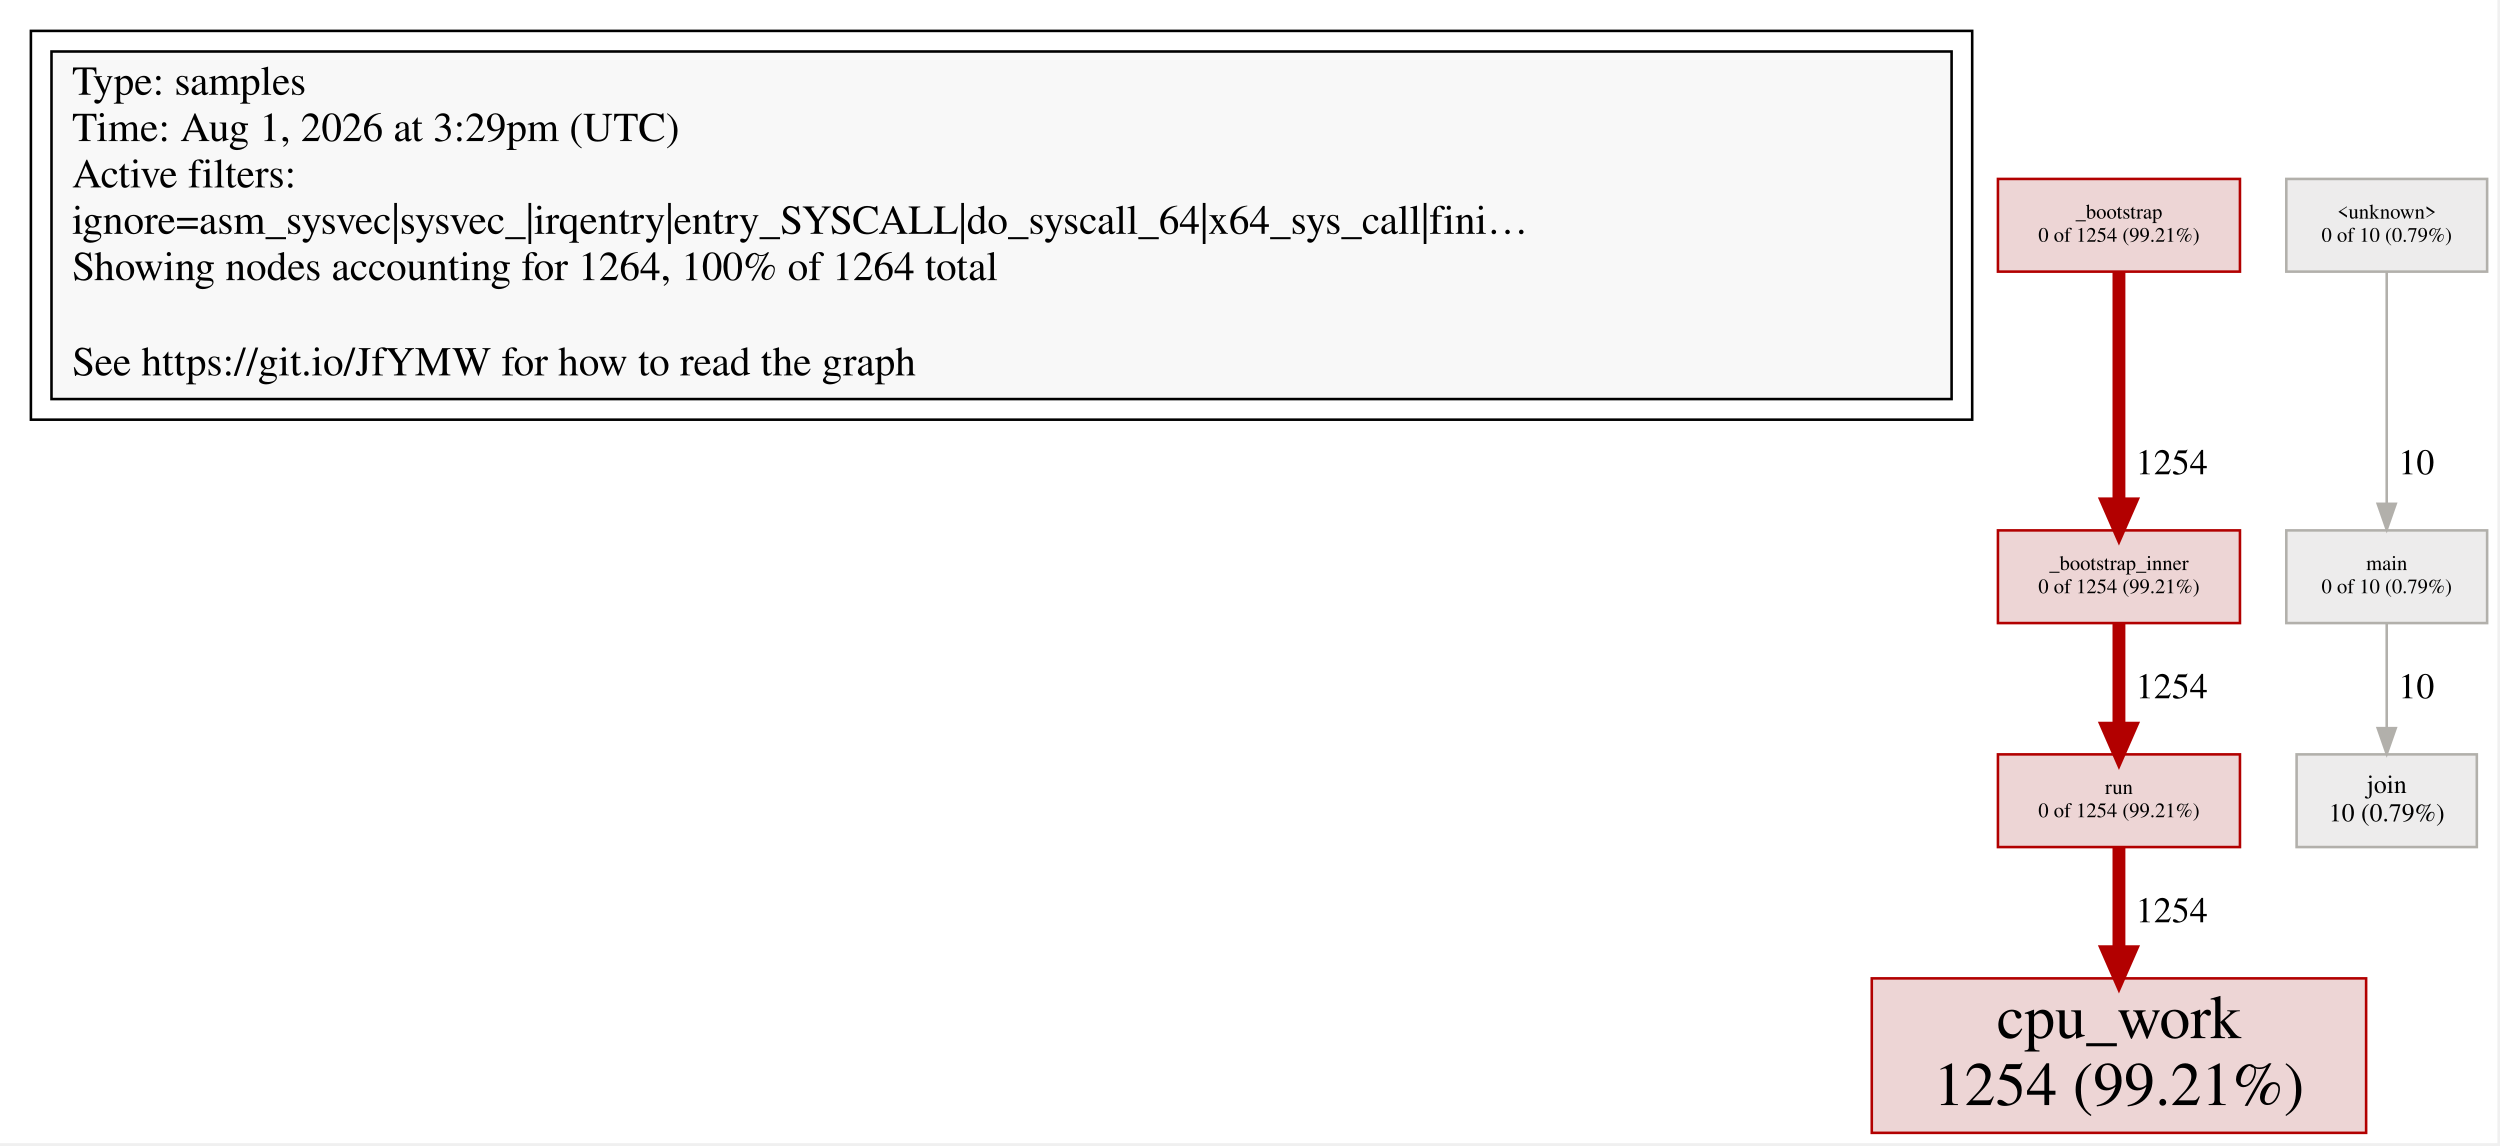
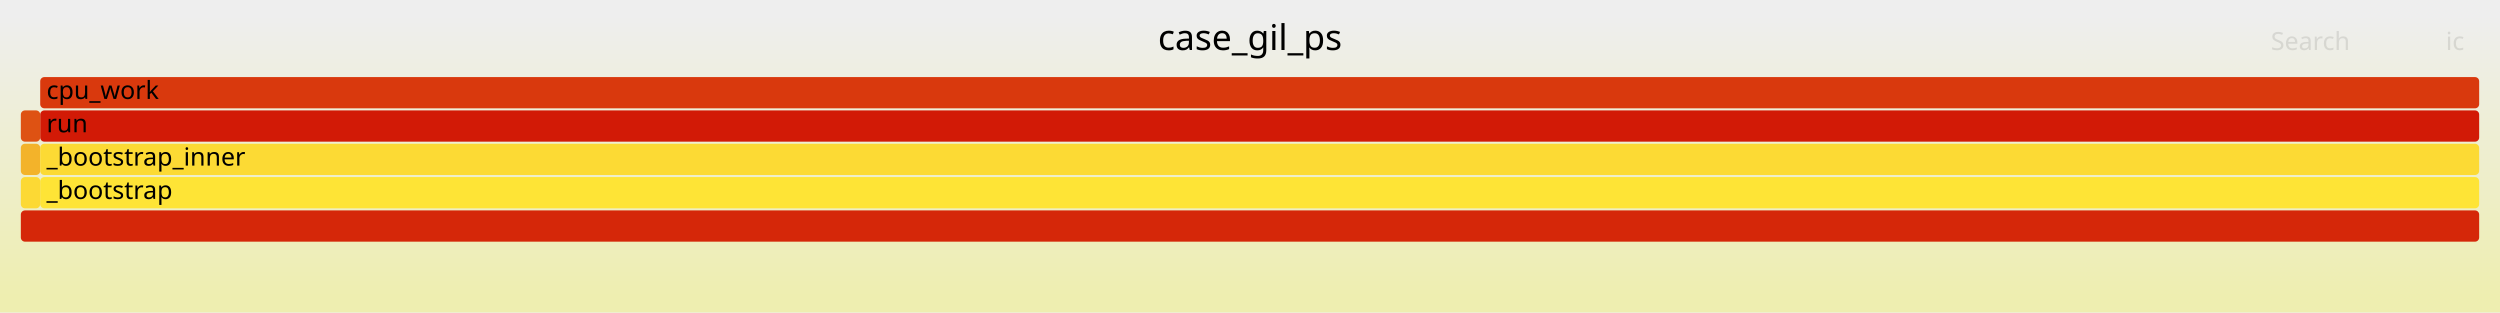
- <svg xmlns="http://www.w3.org/2000/svg" xmlns:xlink="http://www.w3.org/1999/xlink" width="100%" height="100%">
-   <g id="viewport" transform="scale(0.5,0.5) translate(0,0)">
-     <g id="graph0" class="graph" transform="scale(1 1) rotate(0) translate(4 440)">
-       <polygon fill="white" stroke="transparent" points="-4,4 -4,-440 966,-440 966,4 -4,4" />
-       <g id="clust1" class="cluster">
-         <polygon fill="none" stroke="black" points="8,-277 8,-428 762,-428 762,-277 8,-277" />
-       </g>
-       <g id="node1" class="node">
-         <polygon fill="#f8f8f8" stroke="black" points="754,-420 16,-420 16,-285 754,-285 754,-420" />
-         <text text-anchor="start" x="24" y="-403.2" font-family="Times,serif" font-size="16.00">Type: samples</text>
-         <text text-anchor="start" x="24" y="-385.2" font-family="Times,serif" font-size="16.00">Time: Aug 1, 2026 at 3:29pm (UTC)</text>
-         <text text-anchor="start" x="24" y="-367.2" font-family="Times,serif" font-size="16.00">Active filters:</text>
-         <text text-anchor="start" x="24" y="-349.2" font-family="Times,serif" font-size="16.00">   ignore=asm_sysvec|sysvec_|irqentry|entry_SYSCALL|do_syscall_64|x64_sys_call|fini…</text>
-         <text text-anchor="start" x="24" y="-331.2" font-family="Times,serif" font-size="16.00">Showing nodes accounting for 1264, 100% of 1264 total</text>
-         <text text-anchor="start" x="24" y="-294.2" font-family="Times,serif" font-size="16.00">See https://git.io/JfYMW for how to read the graph</text>
-       </g>
-       <g id="node1" class="node">
-         <g id="a_node1">
-           <a xlink:title="cpu_work (1254)">
-             <polygon fill="#edd5d5" stroke="#b20000" points="915,-60 723,-60 723,0 915,0 915,-60" />
-             <text text-anchor="middle" x="819" y="-36.8" font-family="Times,serif" font-size="24.00">cpu_work</text>
-             <text text-anchor="middle" x="819" y="-10.8" font-family="Times,serif" font-size="24.00">1254 (99.21%)</text>
-           </a>
-         </g>
-       </g>
-       <g id="node2" class="node">
-         <g id="a_node2">
-           <a xlink:title="_bootstrap (1254)">
-             <polygon fill="#edd5d5" stroke="#b20000" points="866,-370.5 772,-370.5 772,-334.5 866,-334.5 866,-370.5" />
-             <text text-anchor="middle" x="819" y="-355.1" font-family="Times,serif" font-size="8.00">_bootstrap</text>
-             <text text-anchor="middle" x="819" y="-346.1" font-family="Times,serif" font-size="8.00">0 of 1254 (99.21%)</text>
-           </a>
-         </g>
-       </g>
-       <g id="node5" class="node">
-         <g id="a_node5">
-           <a xlink:title="_bootstrap_inner (1254)">
-             <polygon fill="#edd5d5" stroke="#b20000" points="866,-234 772,-234 772,-198 866,-198 866,-234" />
-             <text text-anchor="middle" x="819" y="-218.6" font-family="Times,serif" font-size="8.00">_bootstrap_inner</text>
-             <text text-anchor="middle" x="819" y="-209.6" font-family="Times,serif" font-size="8.00">0 of 1254 (99.21%)</text>
-           </a>
-         </g>
-       </g>
-       <g id="edge1" class="edge">
-         <g id="a_edge1">
-           <a xlink:title="_bootstrap -&gt; _bootstrap_inner (1254)">
-             <path fill="none" stroke="#b20000" stroke-width="5" d="M819,-334.47C819,-311.85 819,-271.64 819,-244.64" />
-             <polygon fill="#b20000" stroke="#b20000" stroke-width="5" points="823.38,-244.32 819,-234.32 814.63,-244.32 823.38,-244.32" />
-           </a>
-         </g>
-         <g id="a_edge1-label">
-           <a xlink:title="_bootstrap -&gt; _bootstrap_inner (1254)">
-             <text text-anchor="middle" x="839.5" y="-255.8" font-family="Times,serif" font-size="14.00"> 1254</text>
-           </a>
-         </g>
-       </g>
-       <g id="node3" class="node">
-         <g id="a_node3">
-           <a xlink:title="join (10)">
-             <polygon fill="#edecec" stroke="#b2b0ab" points="958,-147 888,-147 888,-111 958,-111 958,-147" />
-             <text text-anchor="middle" x="923" y="-132" font-family="Times,serif" font-size="10.00">join</text>
-             <text text-anchor="middle" x="923" y="-121" font-family="Times,serif" font-size="10.00">10 (0.79%)</text>
-           </a>
-         </g>
-       </g>
-       <g id="node4" class="node">
-         <g id="a_node4">
-           <a xlink:title="&lt;unknown&gt; (10)">
-             <polygon fill="#edecec" stroke="#b2b0ab" points="962,-370.5 884,-370.5 884,-334.5 962,-334.5 962,-370.5" />
-             <text text-anchor="middle" x="923" y="-355.1" font-family="Times,serif" font-size="8.00">&lt;unknown&gt;</text>
-             <text text-anchor="middle" x="923" y="-346.1" font-family="Times,serif" font-size="8.00">0 of 10 (0.79%)</text>
-           </a>
-         </g>
-       </g>
-       <g id="node6" class="node">
-         <g id="a_node6">
-           <a xlink:title="main (10)">
-             <polygon fill="#edecec" stroke="#b2b0ab" points="962,-234 884,-234 884,-198 962,-198 962,-234" />
-             <text text-anchor="middle" x="923" y="-218.6" font-family="Times,serif" font-size="8.00">main</text>
-             <text text-anchor="middle" x="923" y="-209.6" font-family="Times,serif" font-size="8.00">0 of 10 (0.79%)</text>
-           </a>
-         </g>
-       </g>
-       <g id="edge4" class="edge">
-         <g id="a_edge4">
-           <a xlink:title="&lt;unknown&gt; -&gt; main (10)">
-             <path fill="none" stroke="#b2b0ab" d="M923,-334.47C923,-311.85 923,-271.64 923,-244.64" />
-             <polygon fill="#b2b0ab" stroke="#b2b0ab" points="926.5,-244.32 923,-234.32 919.5,-244.32 926.5,-244.32" />
-           </a>
-         </g>
-         <g id="a_edge4-label">
-           <a xlink:title="&lt;unknown&gt; -&gt; main (10)">
-             <text text-anchor="middle" x="934.5" y="-255.8" font-family="Times,serif" font-size="14.00"> 10</text>
-           </a>
-         </g>
-       </g>
-       <g id="node7" class="node">
-         <g id="a_node7">
-           <a xlink:title="run (1254)">
-             <polygon fill="#edd5d5" stroke="#b20000" points="866,-147 772,-147 772,-111 866,-111 866,-147" />
-             <text text-anchor="middle" x="819" y="-131.6" font-family="Times,serif" font-size="8.00">run</text>
-             <text text-anchor="middle" x="819" y="-122.6" font-family="Times,serif" font-size="8.00">0 of 1254 (99.21%)</text>
-           </a>
-         </g>
-       </g>
-       <g id="edge2" class="edge">
-         <g id="a_edge2">
-           <a xlink:title="_bootstrap_inner -&gt; run (1254)">
-             <path fill="none" stroke="#b20000" stroke-width="5" d="M819,-197.8C819,-186.16 819,-170.55 819,-157.24" />
-             <polygon fill="#b20000" stroke="#b20000" stroke-width="5" points="823.38,-157.18 819,-147.18 814.63,-157.18 823.38,-157.18" />
-           </a>
-         </g>
-         <g id="a_edge2-label">
-           <a xlink:title="_bootstrap_inner -&gt; run (1254)">
-             <text text-anchor="middle" x="839.5" y="-168.8" font-family="Times,serif" font-size="14.00"> 1254</text>
-           </a>
-         </g>
-       </g>
-       <g id="edge5" class="edge">
-         <g id="a_edge5">
-           <a xlink:title="main -&gt; join (10)">
-             <path fill="none" stroke="#b2b0ab" d="M923,-197.8C923,-186.16 923,-170.55 923,-157.24" />
-             <polygon fill="#b2b0ab" stroke="#b2b0ab" points="926.5,-157.18 923,-147.18 919.5,-157.18 926.5,-157.18" />
-           </a>
-         </g>
-         <g id="a_edge5-label">
-           <a xlink:title="main -&gt; join (10)">
-             <text text-anchor="middle" x="934.5" y="-168.8" font-family="Times,serif" font-size="14.00"> 10</text>
-           </a>
-         </g>
-       </g>
-       <g id="edge3" class="edge">
-         <g id="a_edge3">
-           <a xlink:title="run -&gt; cpu_work (1254)">
-             <path fill="none" stroke="#b20000" stroke-width="5" d="M819,-110.66C819,-99.54 819,-84.64 819,-70.73" />
-             <polygon fill="#b20000" stroke="#b20000" stroke-width="5" points="823.38,-70.37 819,-60.37 814.63,-70.37 823.38,-70.37" />
-           </a>
-         </g>
-         <g id="a_edge3-label">
-           <a xlink:title="run -&gt; cpu_work (1254)">
-             <text text-anchor="middle" x="839.5" y="-81.8" font-family="Times,serif" font-size="14.00"> 1254</text>
-           </a>
-         </g>
-       </g>
+ <svg xmlns="http://www.w3.org/2000/svg" version="1.1" width="1200" height="150" viewBox="0 0 1200 150">
+   <defs>
+     <linearGradient id="background" y1="0" y2="1" x1="0" x2="0">
+       <stop stop-color="#eeeeee" offset="5%" />
+       <stop stop-color="#eeeeb0" offset="95%" />
+     </linearGradient>
+   </defs>
+   <style type="text/css">
+ 	text { font-family:Verdana; font-size:12px; fill:rgb(0,0,0); }
+ 	#search, #ignorecase { opacity:0.1; cursor:pointer; }
+ 	#search:hover, #search.show, #ignorecase:hover, #ignorecase.show { opacity:1; }
+ 	#subtitle { text-anchor:middle; font-color:rgb(160,160,160); }
+ 	#title { text-anchor:middle; font-size:17px}
+ 	#unzoom { cursor:pointer; }
+ 	#frames &gt; *:hover { stroke:black; stroke-width:0.5; cursor:pointer; }
+ 	.hide { display:none; }
+ 	.parent { opacity:0.5; }
+ </style>
+   <rect x="0.0" y="0" width="1200.0" height="150.0" fill="url(#background)" />
+   <text id="title" x="600.00" y="24">case_gil_ps</text>
+   <text id="details" x="10.00" y="133"> </text>
+   <text id="unzoom" x="10.00" y="24" class="hide">Reset Zoom</text>
+   <text id="search" x="1090.00" y="24">Search</text>
+   <text id="ignorecase" x="1174.00" y="24">ic</text>
+   <text id="matched" x="1090.00" y="133"> </text>
+   <g id="frames">
+     <g>
+       <rect x="19.3" y="85" width="1170.7" height="15.0" fill="rgb(254,228,54)" rx="2" ry="2" />
+       <text x="22.34" y="95.5">_bootstrap</text>
+     </g>
+     <g>
+       <rect x="19.3" y="37" width="1170.7" height="15.0" fill="rgb(217,57,13)" rx="2" ry="2" />
+       <text x="22.34" y="47.5">cpu_work</text>
+     </g>
+     <g>
+       <rect x="10.0" y="69" width="9.3" height="15.0" fill="rgb(243,179,42)" rx="2" ry="2" />
+       <text x="13.00" y="79.5" />
+     </g>
+     <g>
+       <rect x="19.3" y="53" width="1170.7" height="15.0" fill="rgb(210,26,6)" rx="2" ry="2" />
+       <text x="22.34" y="63.5">run</text>
+     </g>
+     <g>
+       <rect x="10.0" y="53" width="9.3" height="15.0" fill="rgb(222,82,19)" rx="2" ry="2" />
+       <text x="13.00" y="63.5" />
+     </g>
+     <g>
+       <rect x="10.0" y="85" width="9.3" height="15.0" fill="rgb(252,217,52)" rx="2" ry="2" />
+       <text x="13.00" y="95.5" />
+     </g>
+     <g>
+       <rect x="19.3" y="69" width="1170.7" height="15.0" fill="rgb(252,218,52)" rx="2" ry="2" />
+       <text x="22.34" y="79.5">_bootstrap_inner</text>
+     </g>
+     <g>
+       <rect x="10.0" y="101" width="1180.0" height="15.0" fill="rgb(213,39,9)" rx="2" ry="2" />
+       <text x="13.00" y="111.5" />
    </g>
  </g>
</svg>
